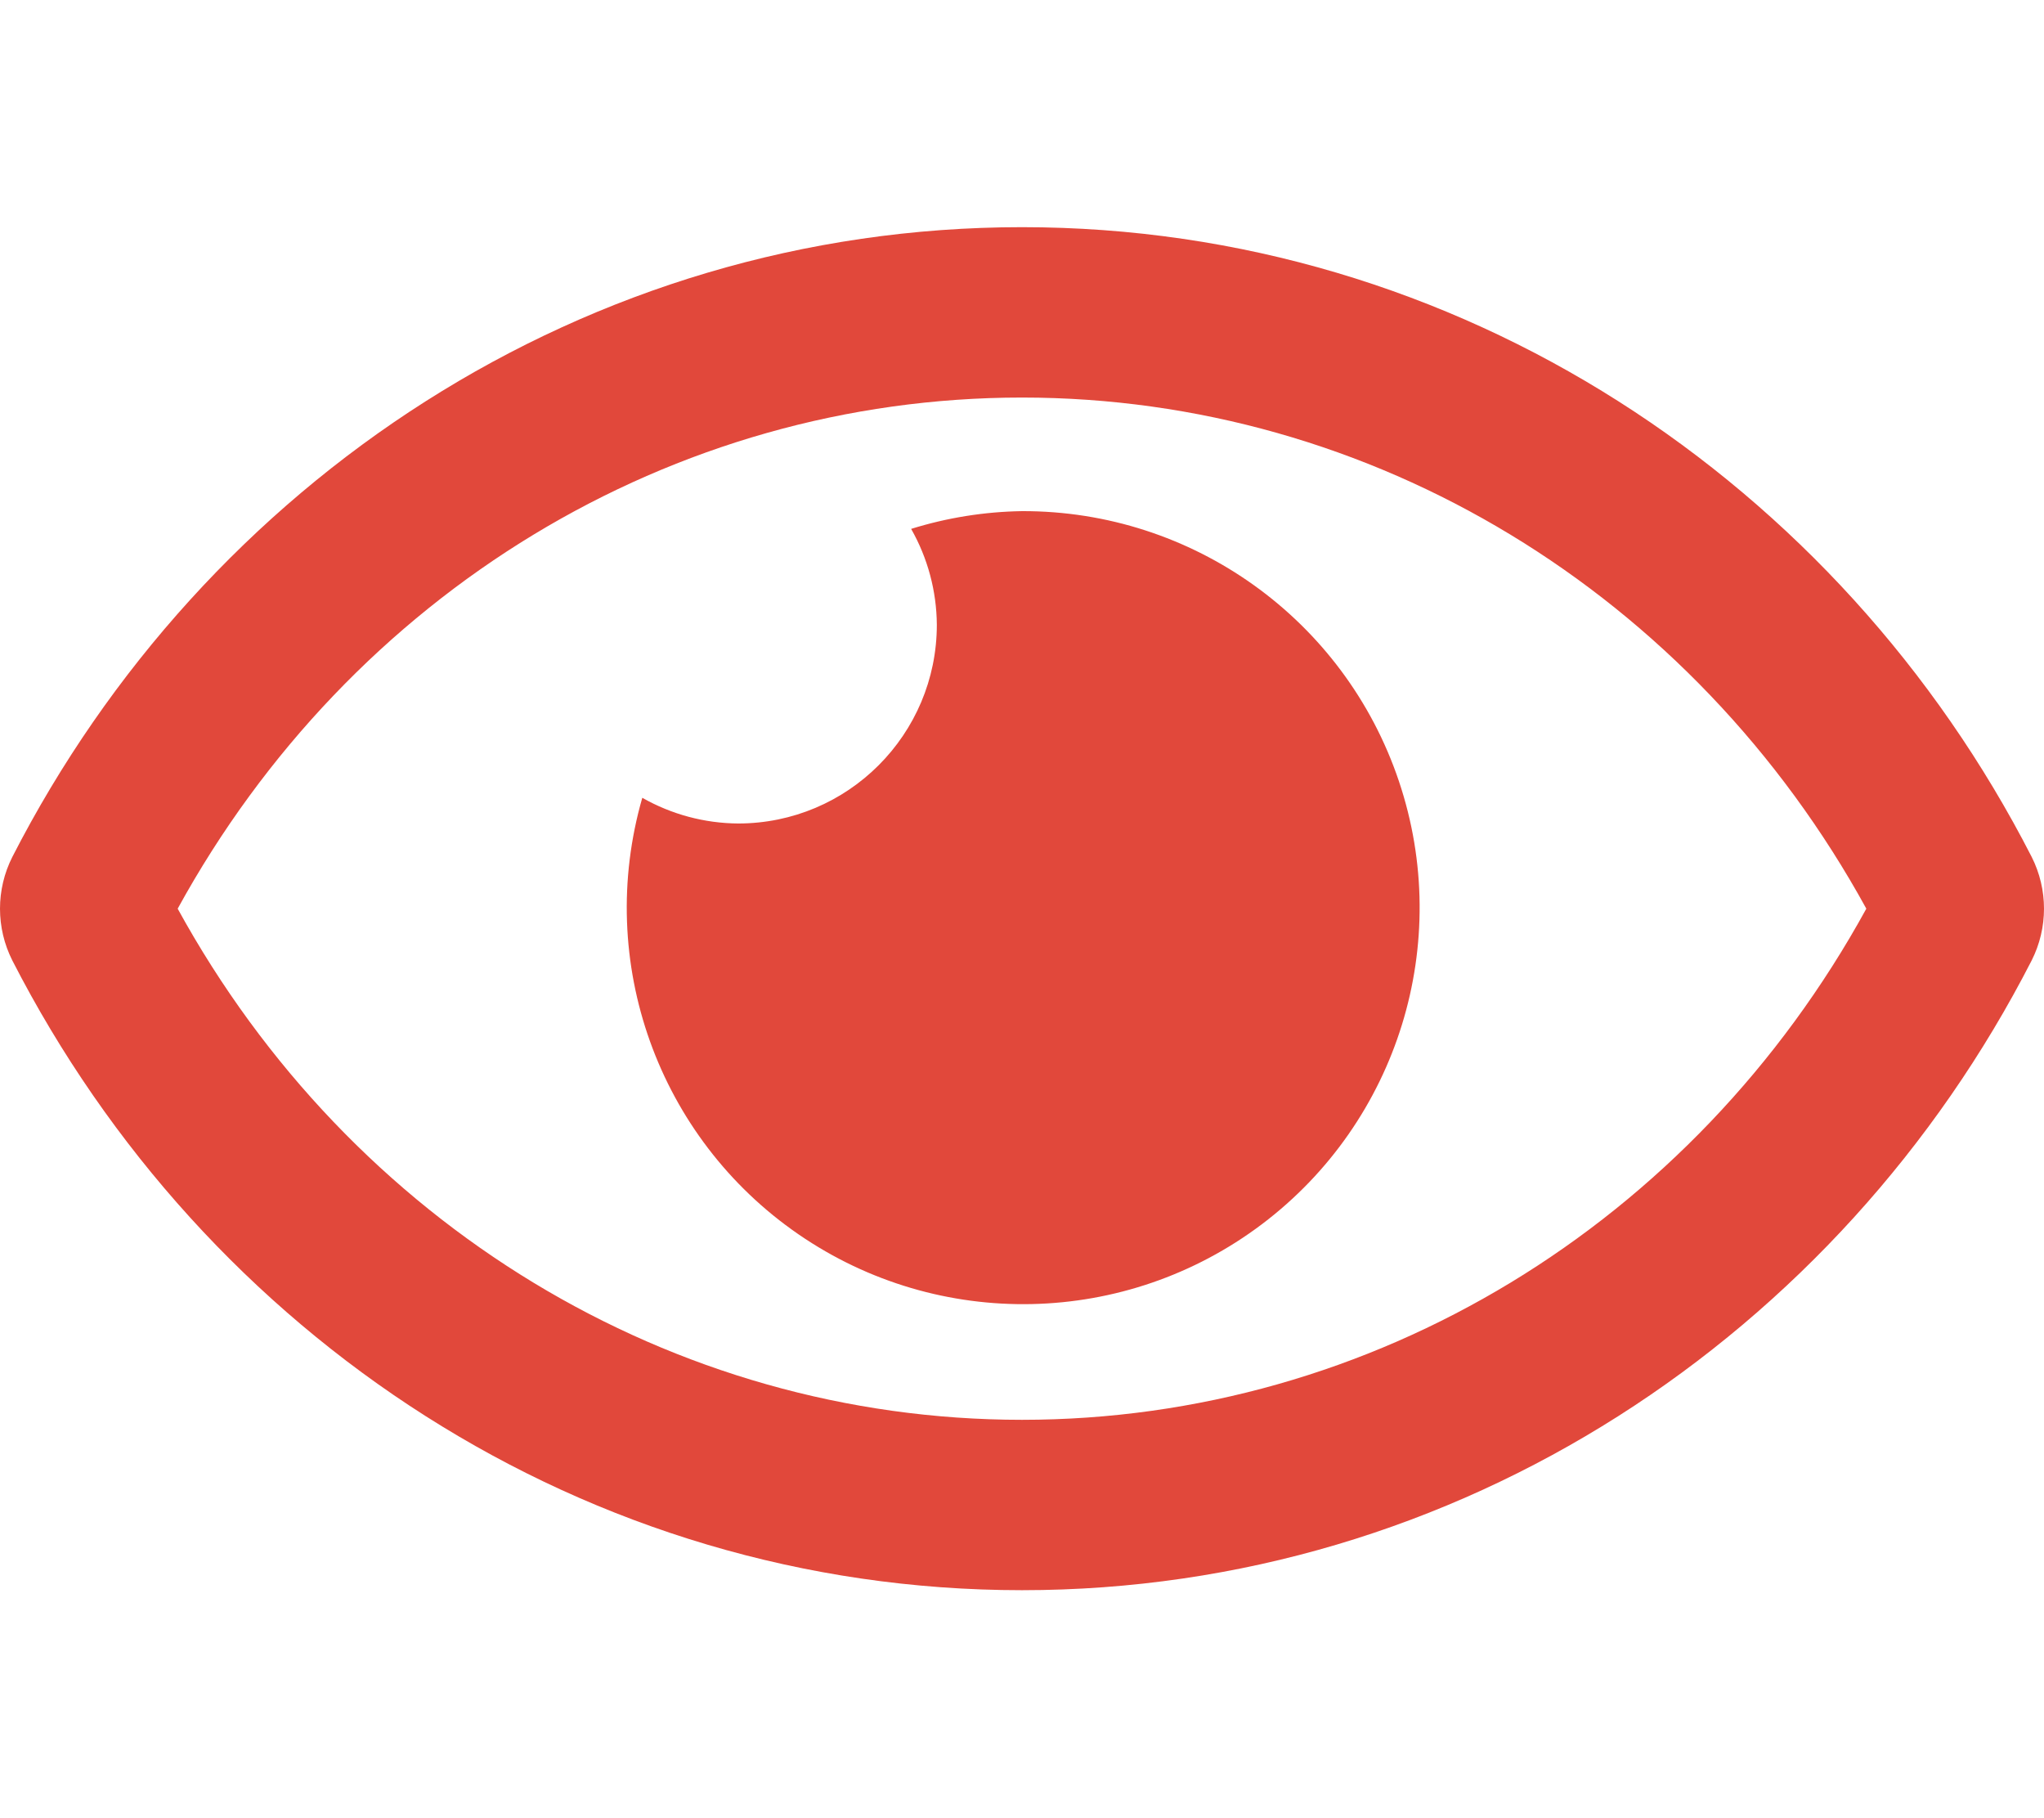
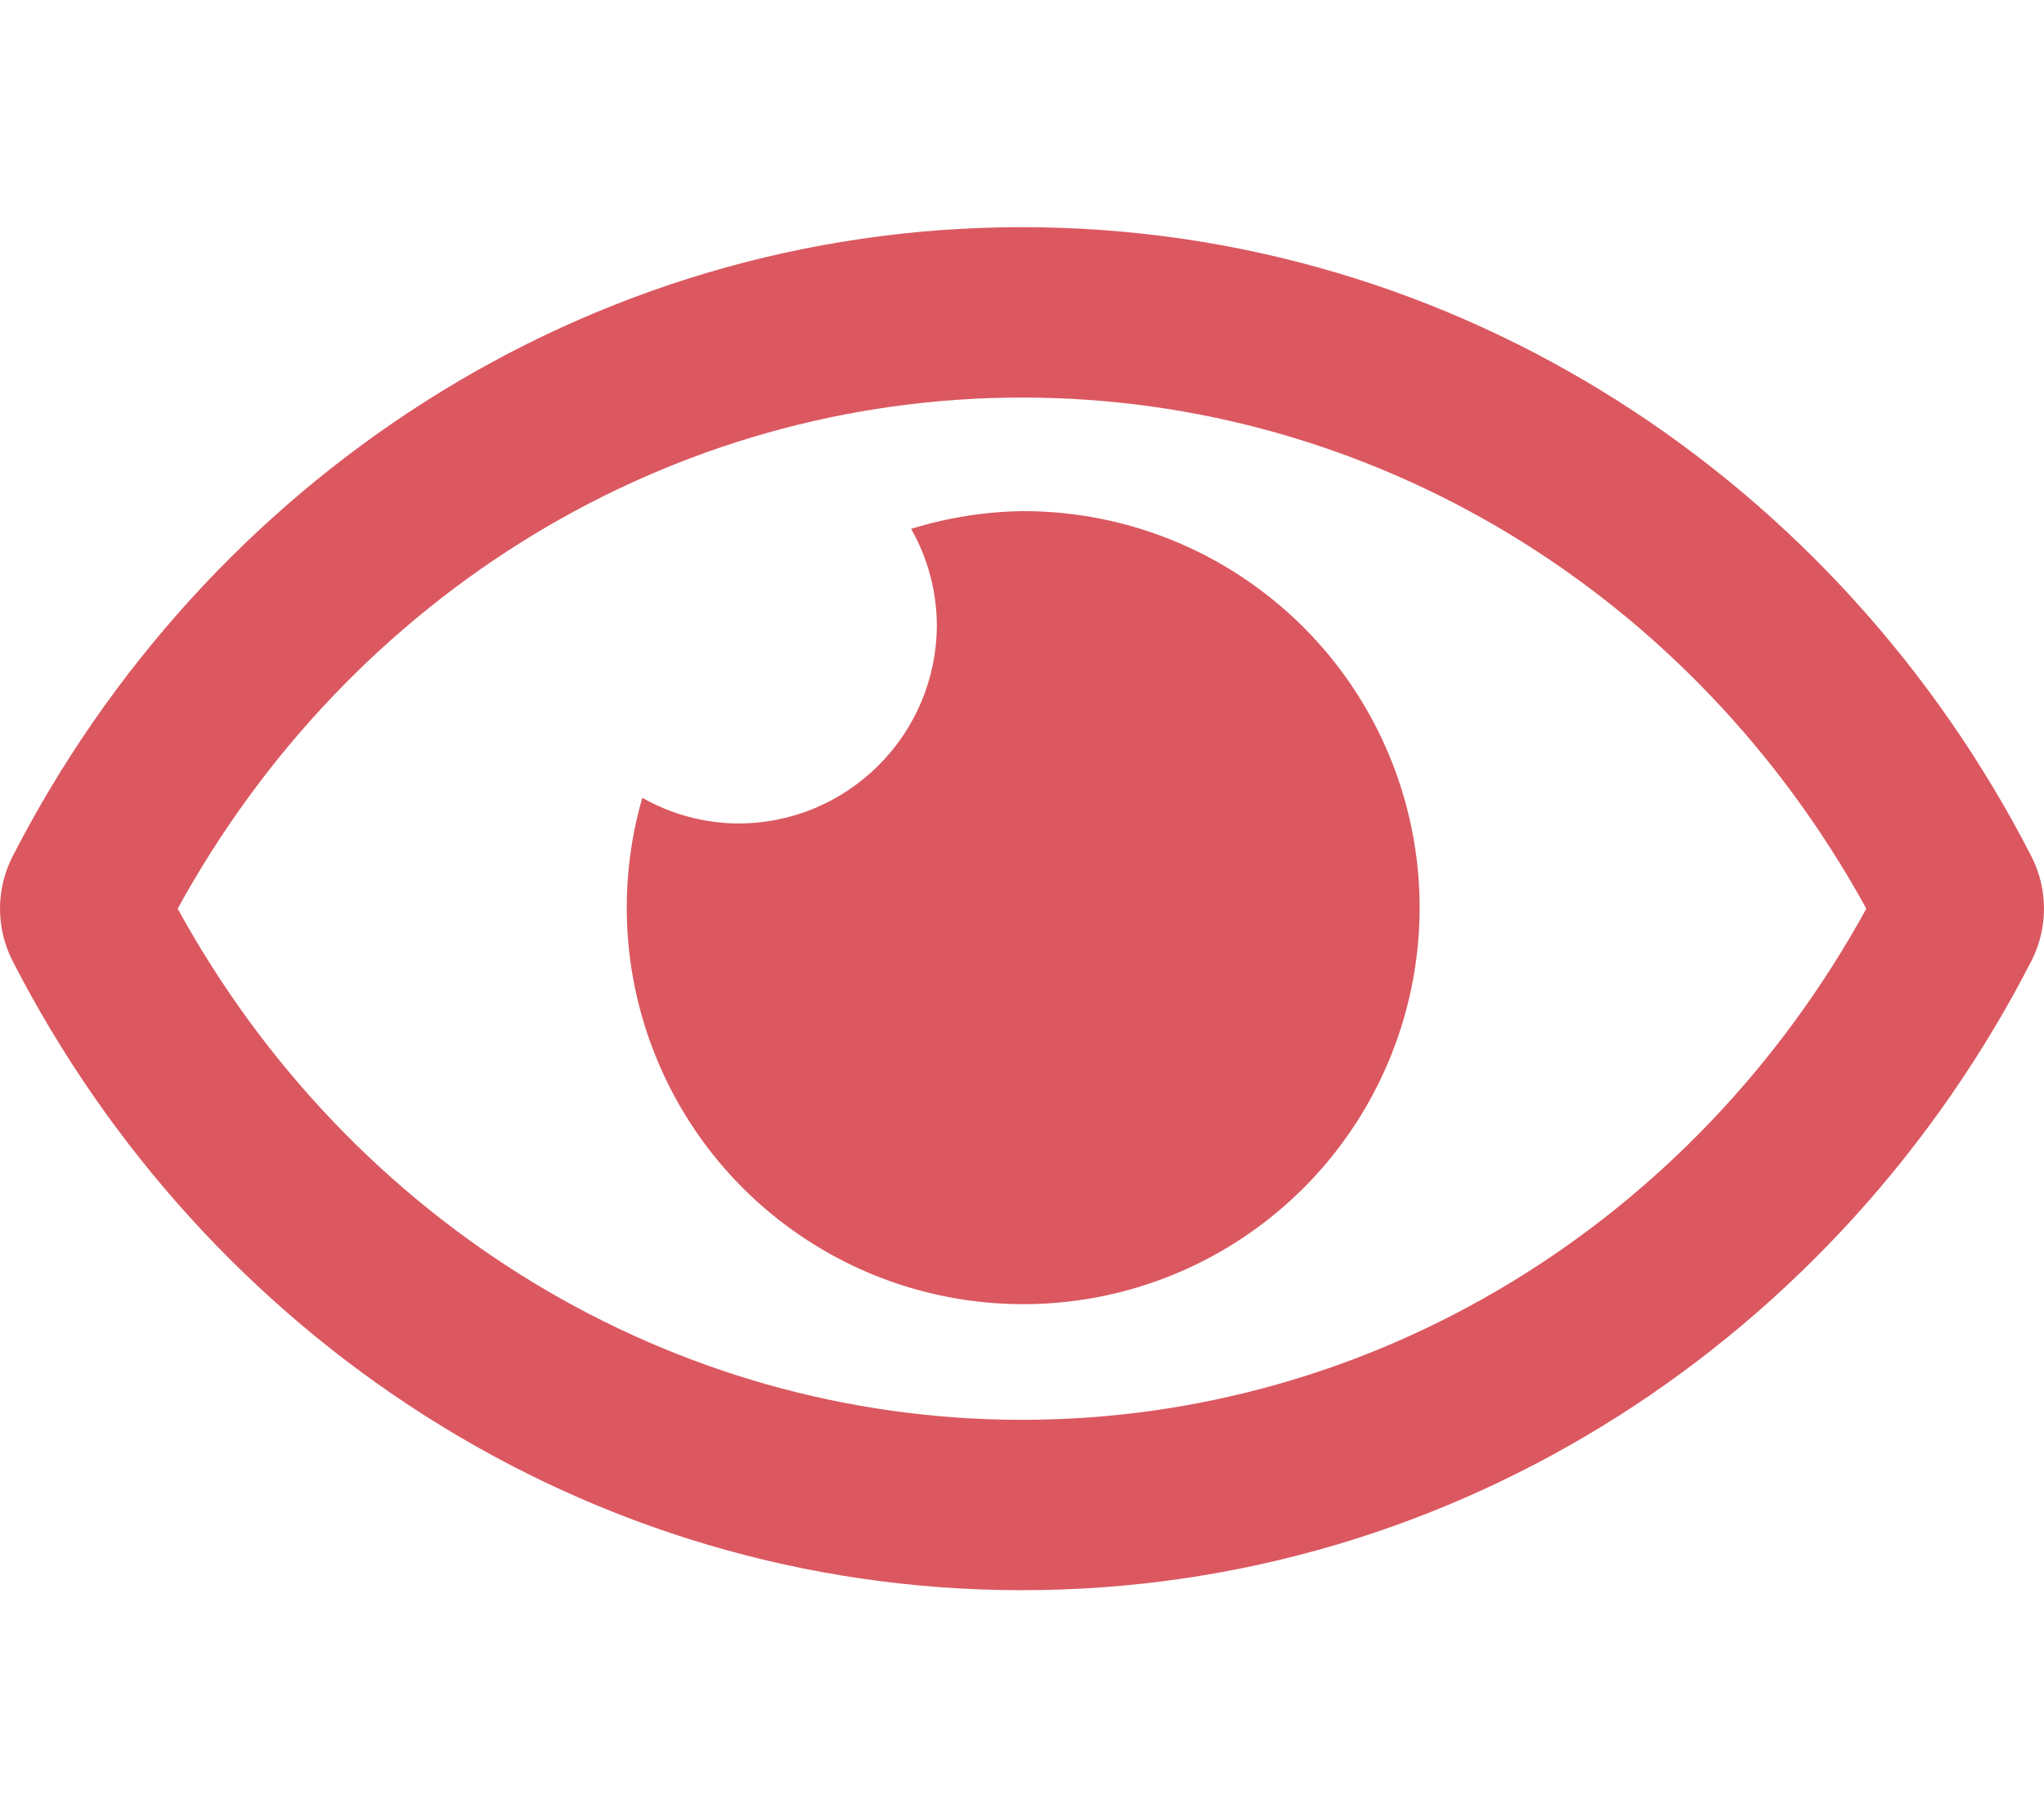
<svg xmlns="http://www.w3.org/2000/svg" viewBox="0 0 576 512">
  <defs>
-     <style>.cls-1{fill:#e1483b;}</style>
+     <style>.cls-1{fill:#DB5860;}</style>
  </defs>
  <path class="cls-1" d="M288 144a110.94 110.94 0 0 0-31.24 5 55.4 55.4 0 0 1 7.24 27 56 56 0 0 1-56 56 55.4 55.4 0 0 1-27-7.24A111.71 111.71 0 1 0 288 144zm284.52 97.4C518.29 135.59 410.93 64 288 64S57.68 135.64 3.48 241.41a32.35 32.35 0 0 0 0 29.19C57.71 376.41 165.07 448 288 448s230.32-71.64 284.52-177.41a32.35 32.35 0 0 0 0-29.19zM288 400c-98.65 0-189.09-55-237.93-144C98.91 167 189.34 112 288 112s189.09 55 237.93 144C477.1 345 386.66 400 288 400z" />
</svg>
